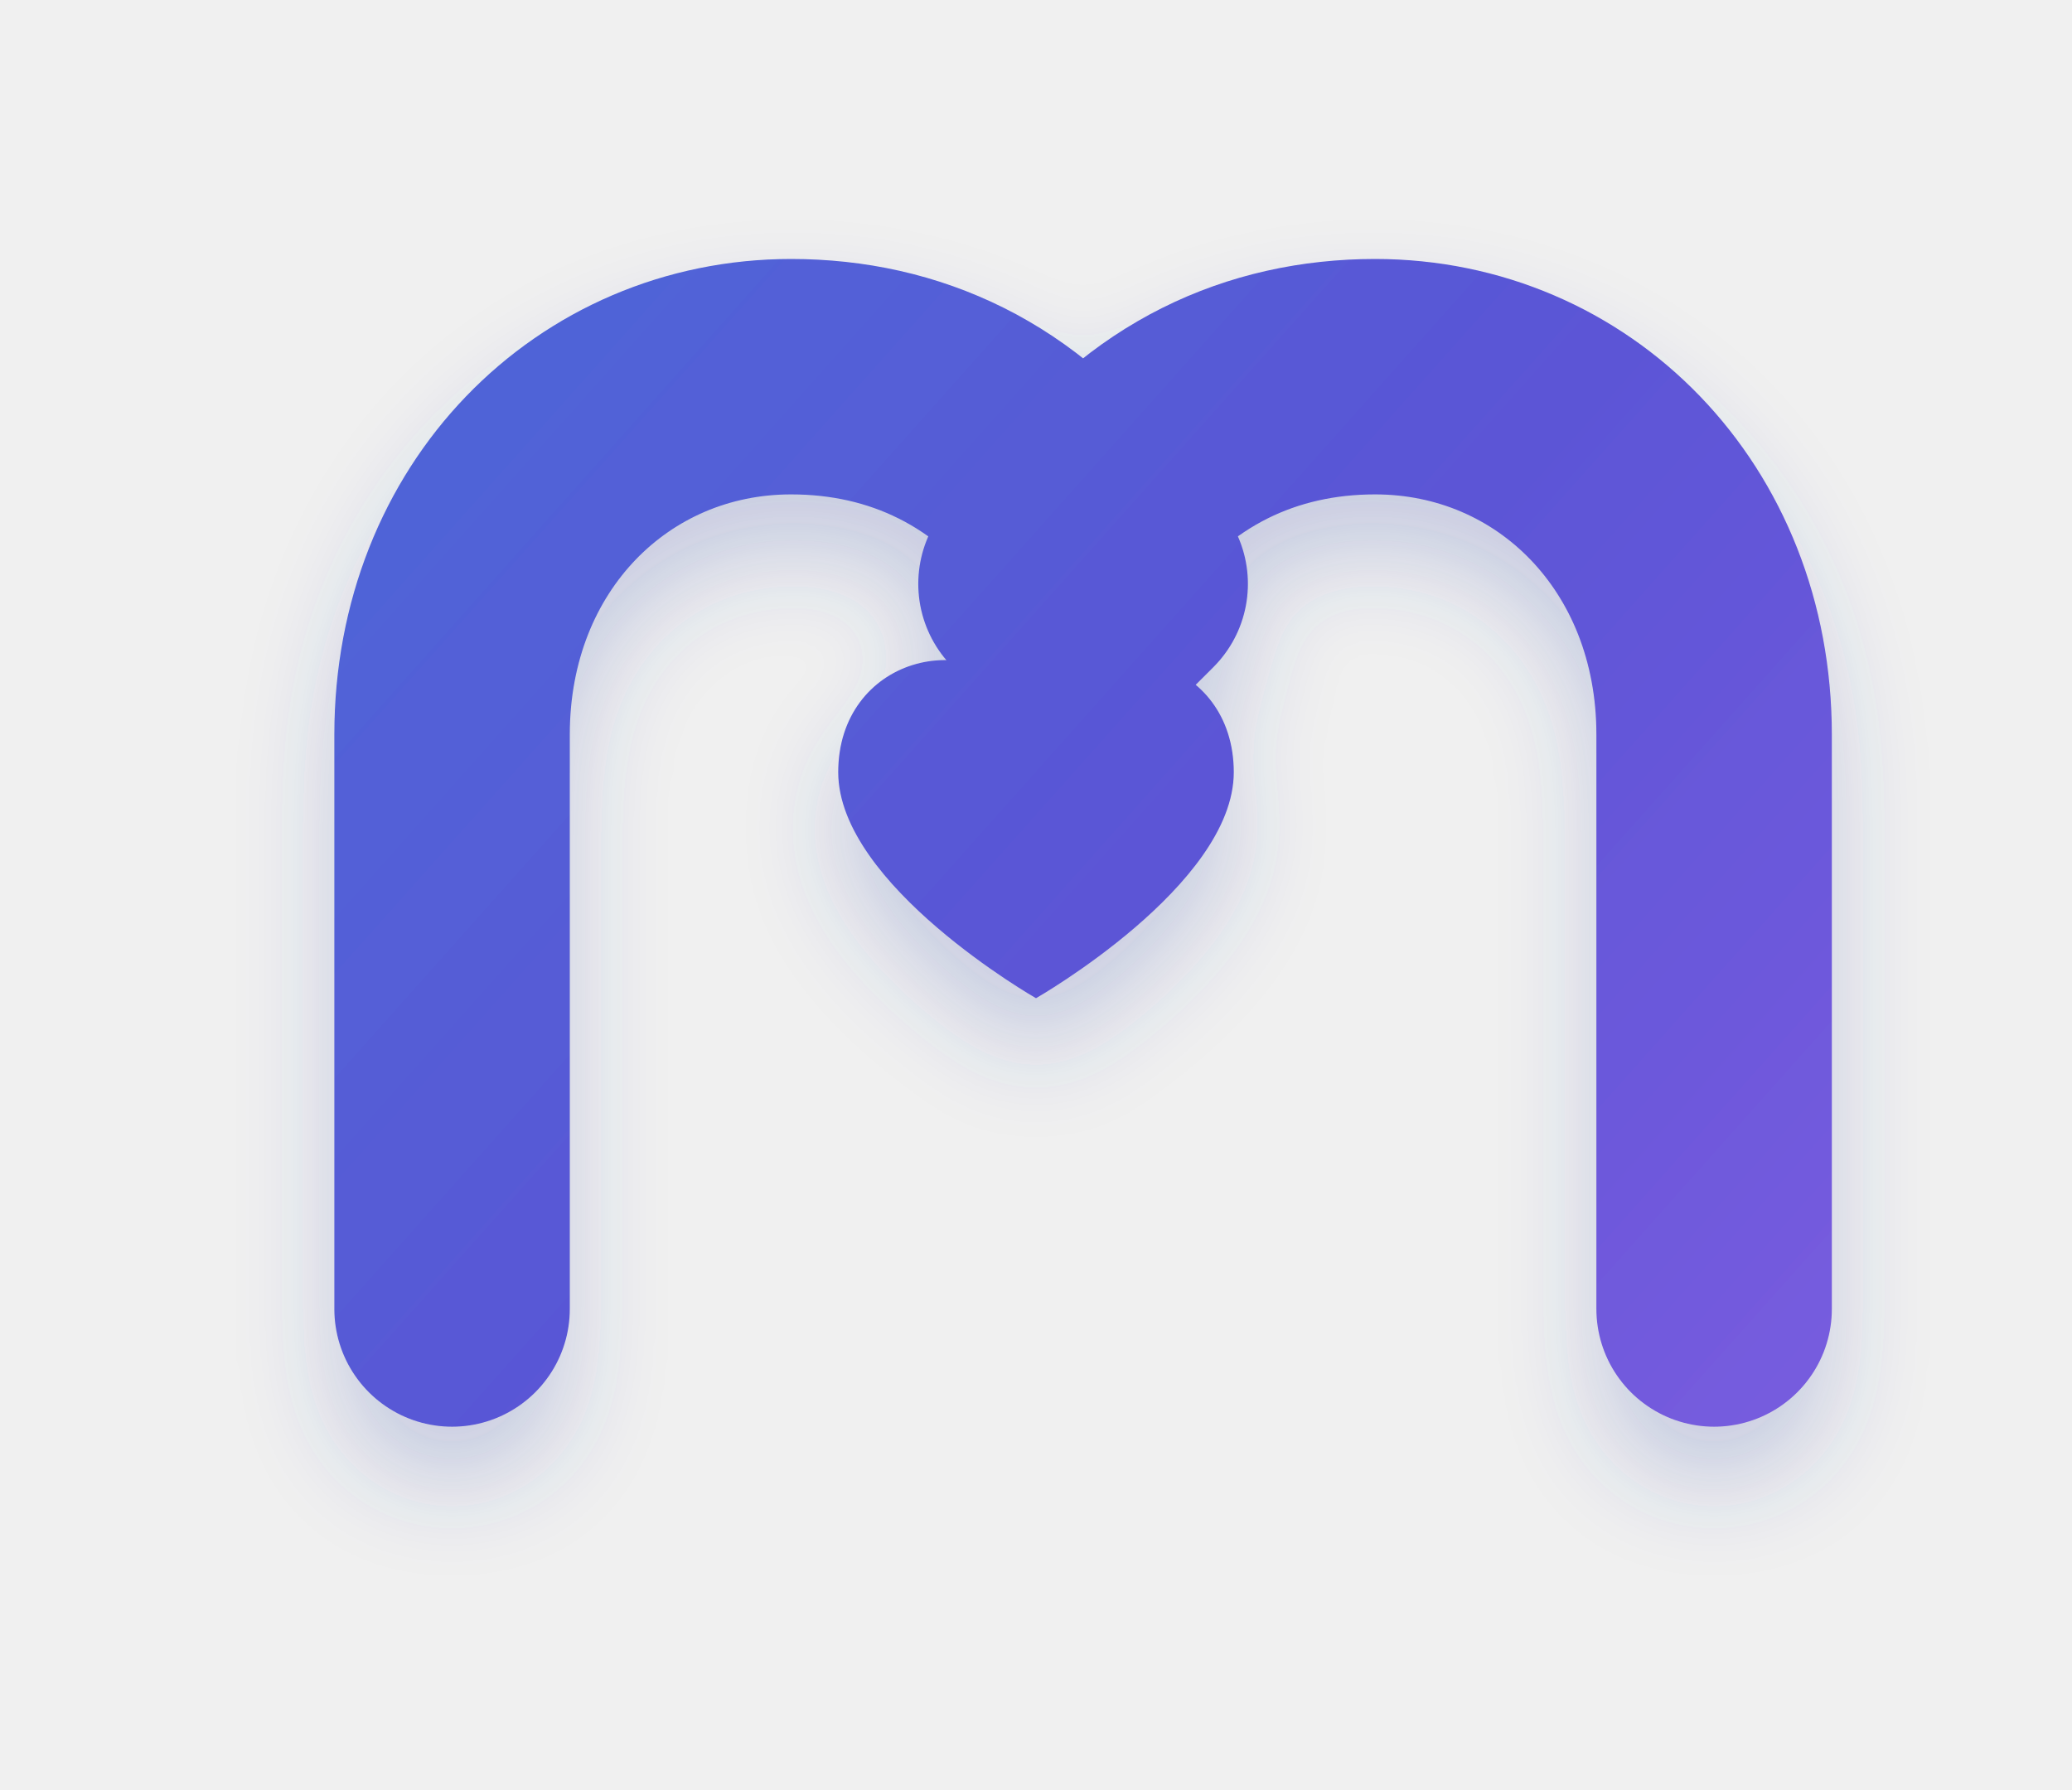
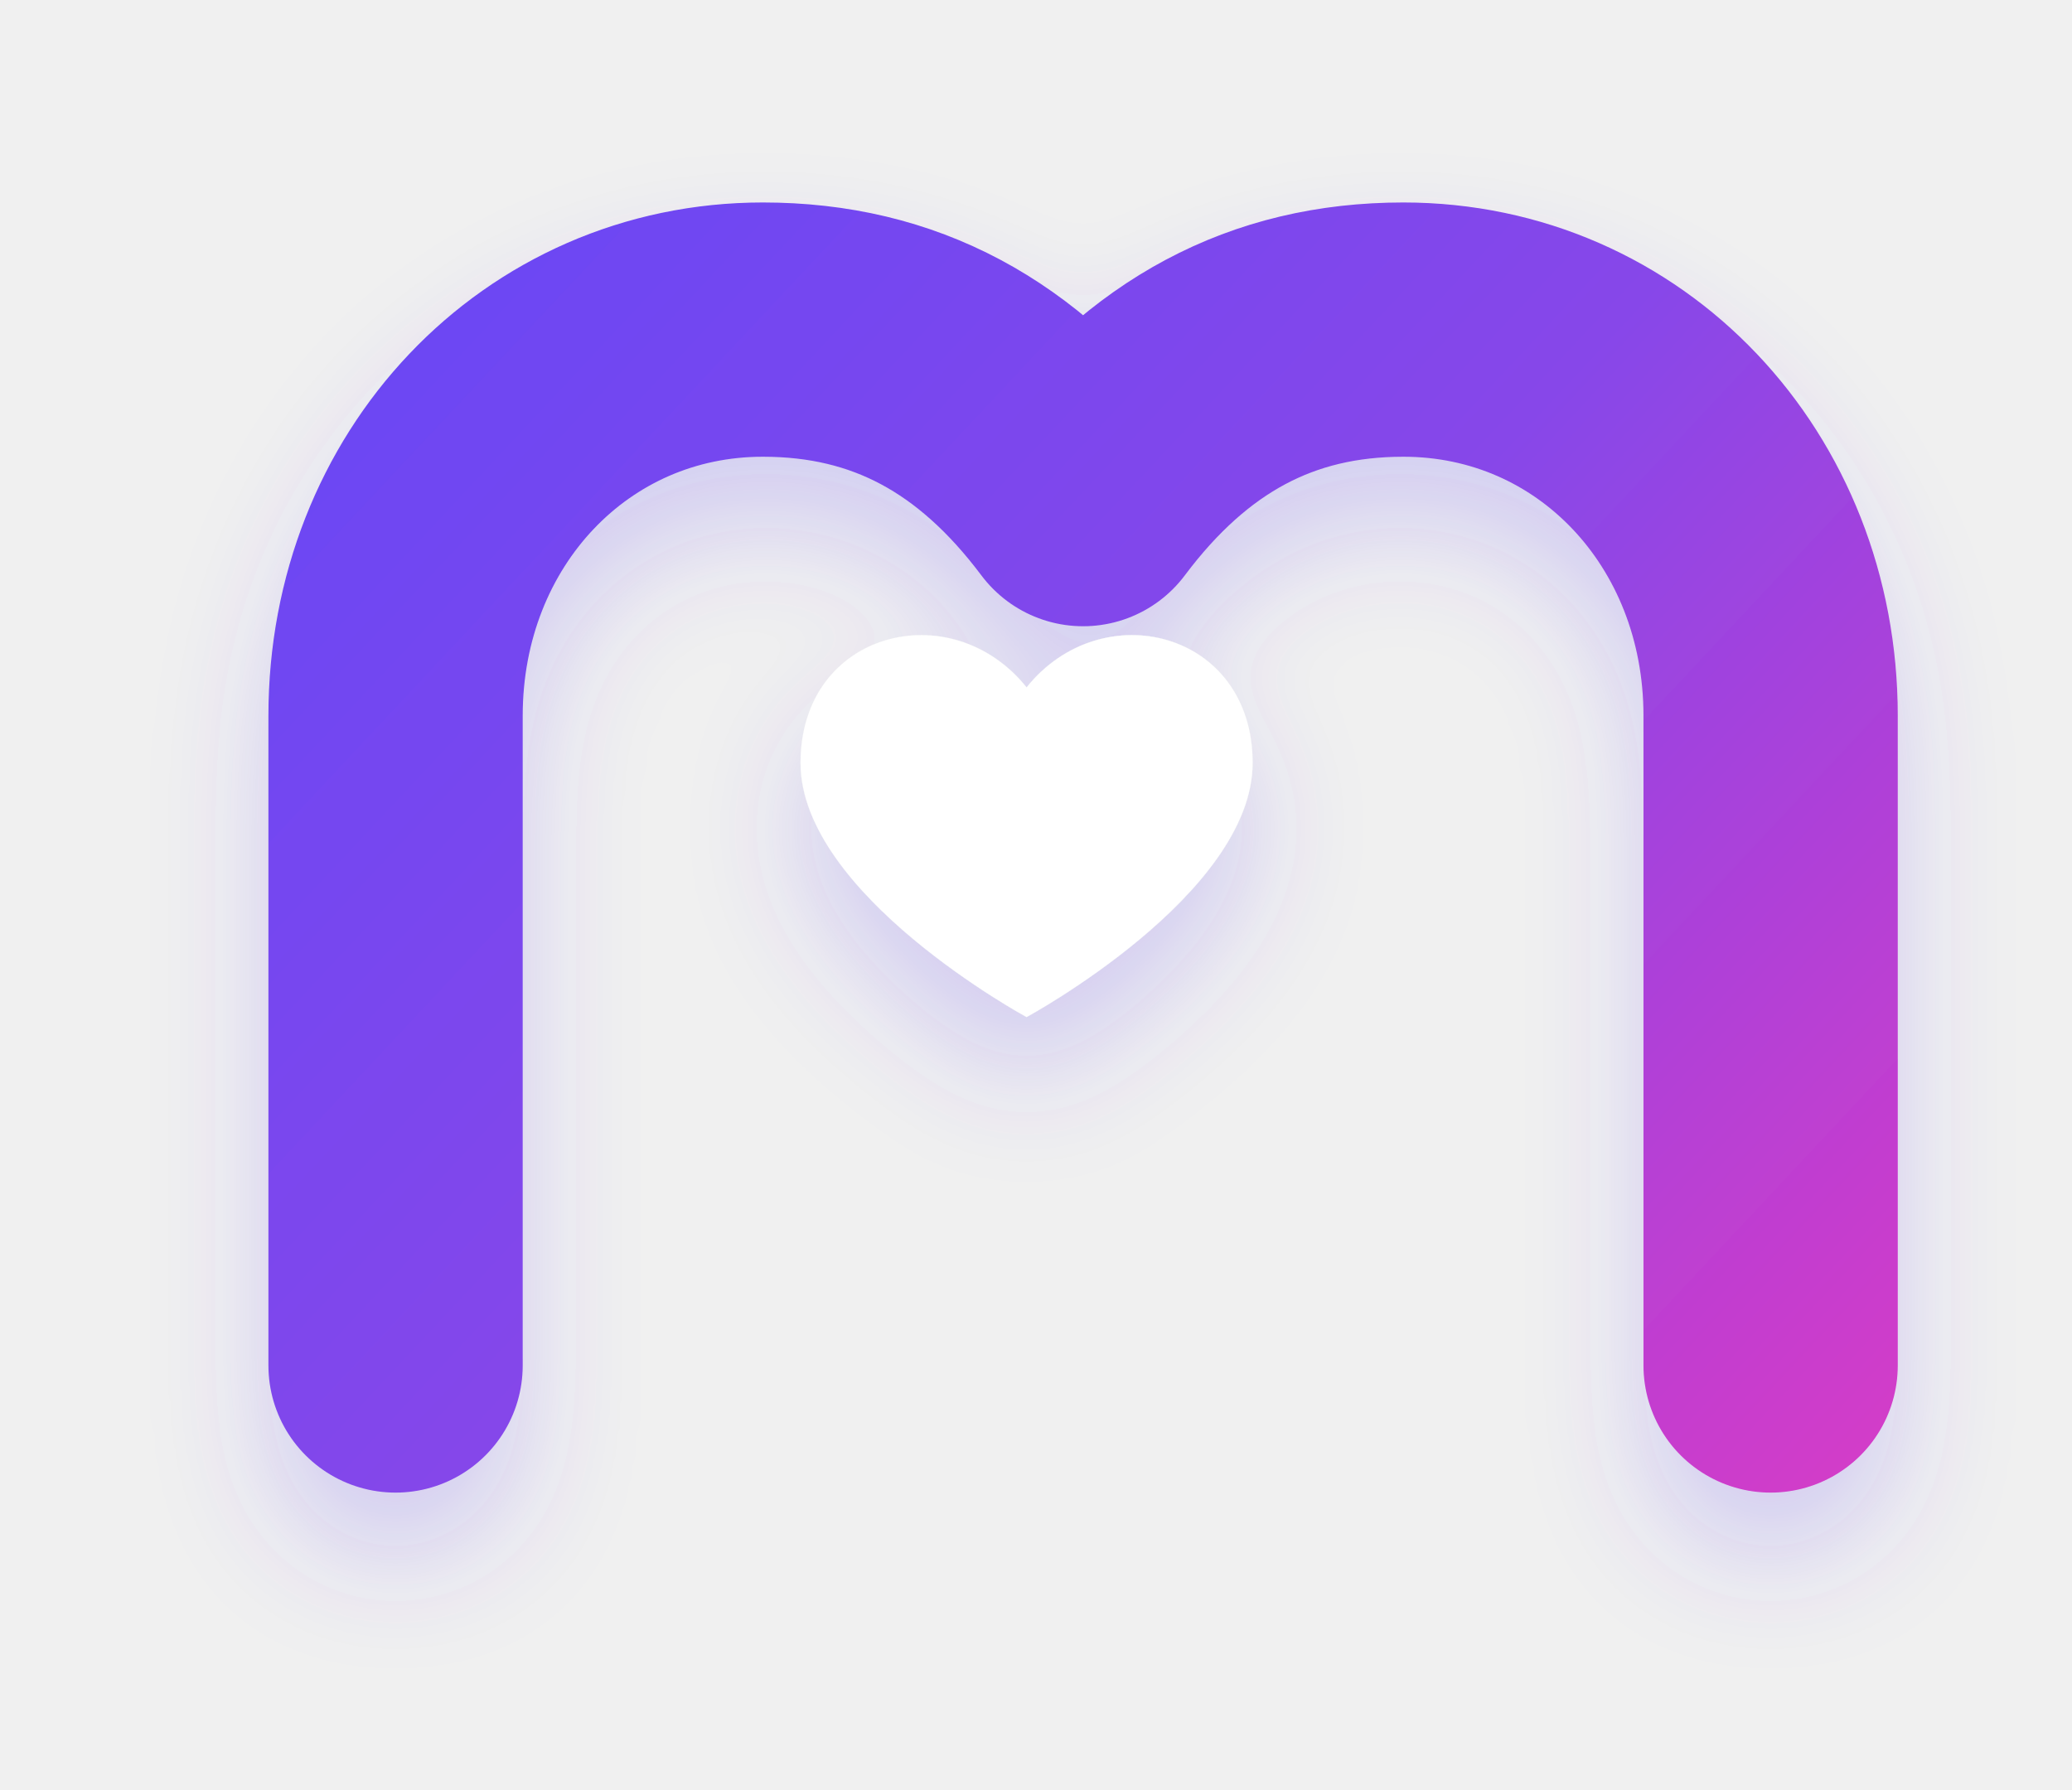
<svg xmlns="http://www.w3.org/2000/svg" viewBox="0 0 220 190" role="img" aria-label="Mah Buddy logo">
  <defs>
-     <linearGradient id="mb" x1="42" y1="35" x2="180" y2="158" gradientUnits="userSpaceOnUse">
-       <stop stop-color="#4E66D7" />
-       <stop offset=".52" stop-color="#5B55D6" />
-       <stop offset="1" stop-color="#765BDE" />
+     <linearGradient id="mahBuddyGradient" x1="35" y1="25" x2="190" y2="170" gradientUnits="userSpaceOnUse">
+       <stop offset="0" stop-color="#6847F5" />
+       <stop offset="0.5" stop-color="#8747E9" />
+       <stop offset="1" stop-color="#D63BC7" />
    </linearGradient>
-     <filter id="s" x="-30%" y="-30%" width="160%" height="170%">
-       <feDropShadow dx="0" dy="6" stdDeviation="5" flood-color="#3E4FAE" flood-opacity=".22" />
+     <filter id="softShadow" x="-30%" y="-30%" width="160%" height="170%">
+       <feDropShadow dx="0" dy="7" stdDeviation="6" flood-color="#6847F5" flood-opacity=".2" />
    </filter>
  </defs>
-   <g filter="url(#s)">
-     <path d="M48 139V78C48 56 64 40 84 40c12 0 23 5 31 16l-5 6 5 5 5-5-5-6c8-11 19-16 31-16 20 0 36 16 36 38v61" fill="none" stroke="url(#mb)" stroke-width="25" stroke-linecap="round" stroke-linejoin="round" />
-     <path d="M110 75c-7-9-21-5-21 7 0 12 21 24 21 24s21-12 21-24c0-12-14-16-21-7Z" fill="url(#mb)" />
+   <g filter="url(#softShadow)">
+     <path d="M42 145V76c0-23 17-41 39-41 14 0 25 6 34 18 9-12 20-18 34-18 22 0 39 18 39 41v69" fill="none" stroke="url(#mahBuddyGradient)" stroke-width="27" stroke-linecap="round" stroke-linejoin="round" />
+     <path d="M109 73c-8-10-24-6-24 8 0 14 24 27 24 27s24-13 24-27c0-14-16-18-24-8Z" fill="#fff" />
  </g>
</svg>
